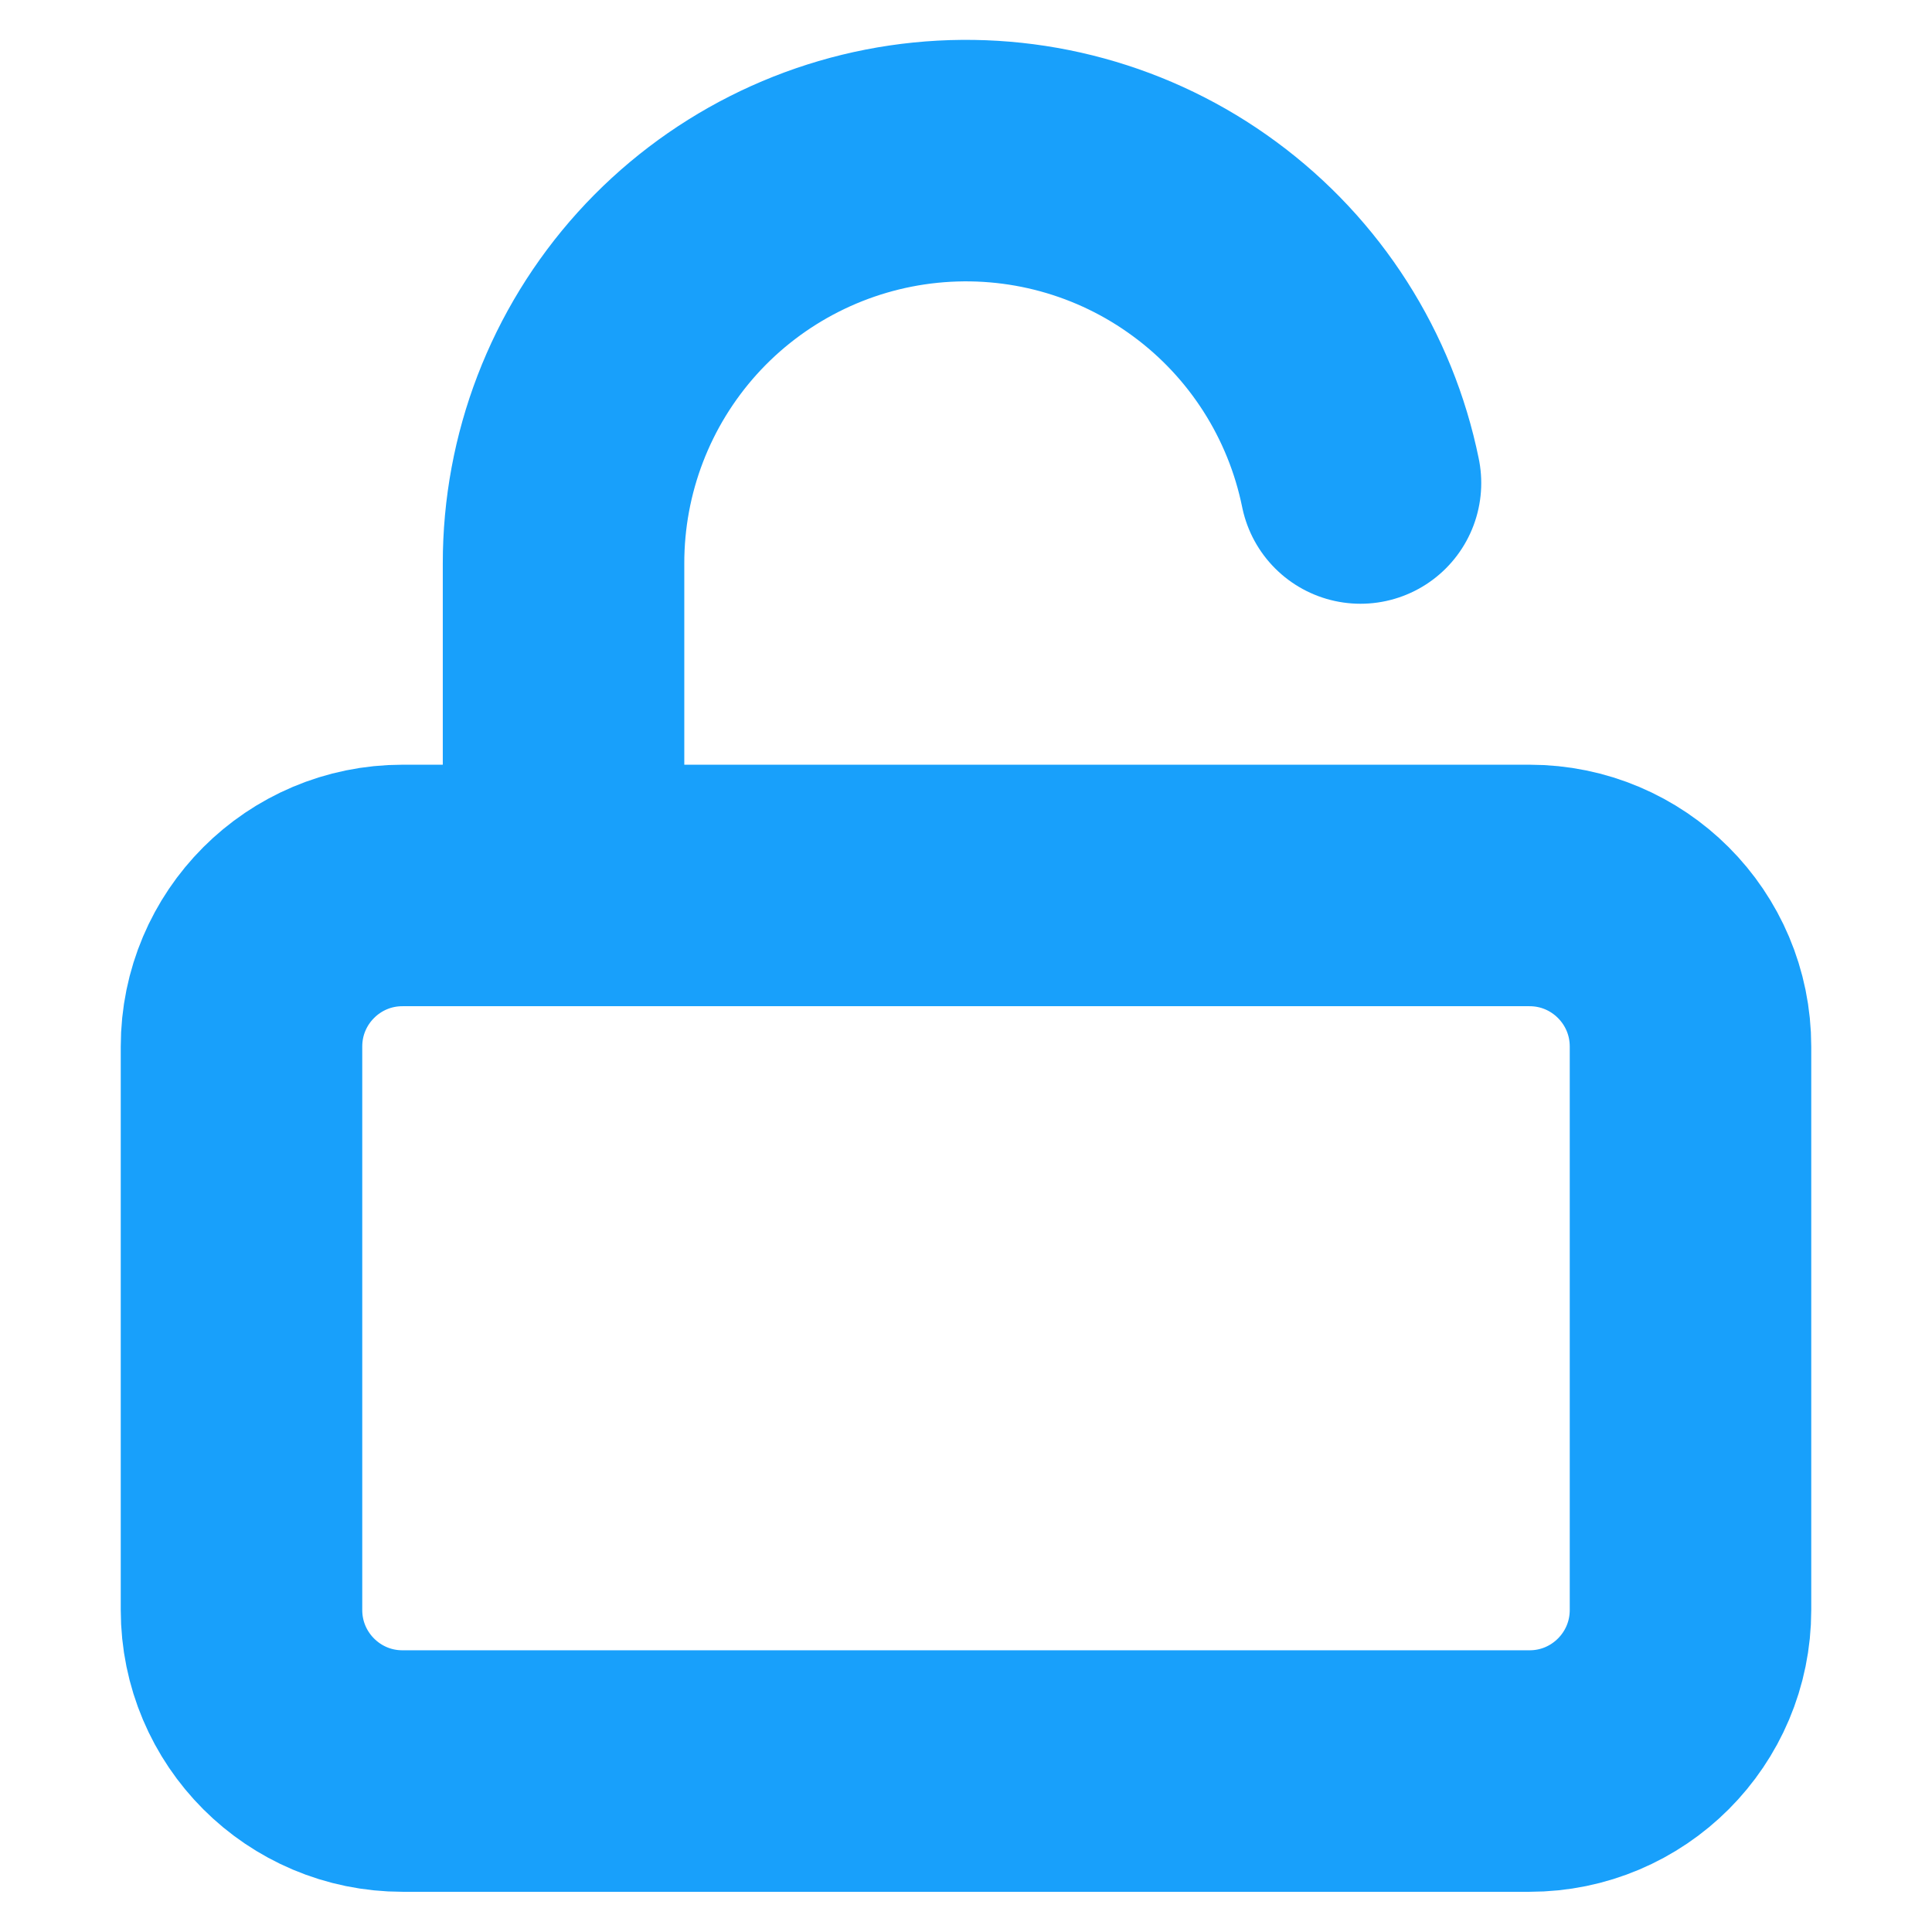
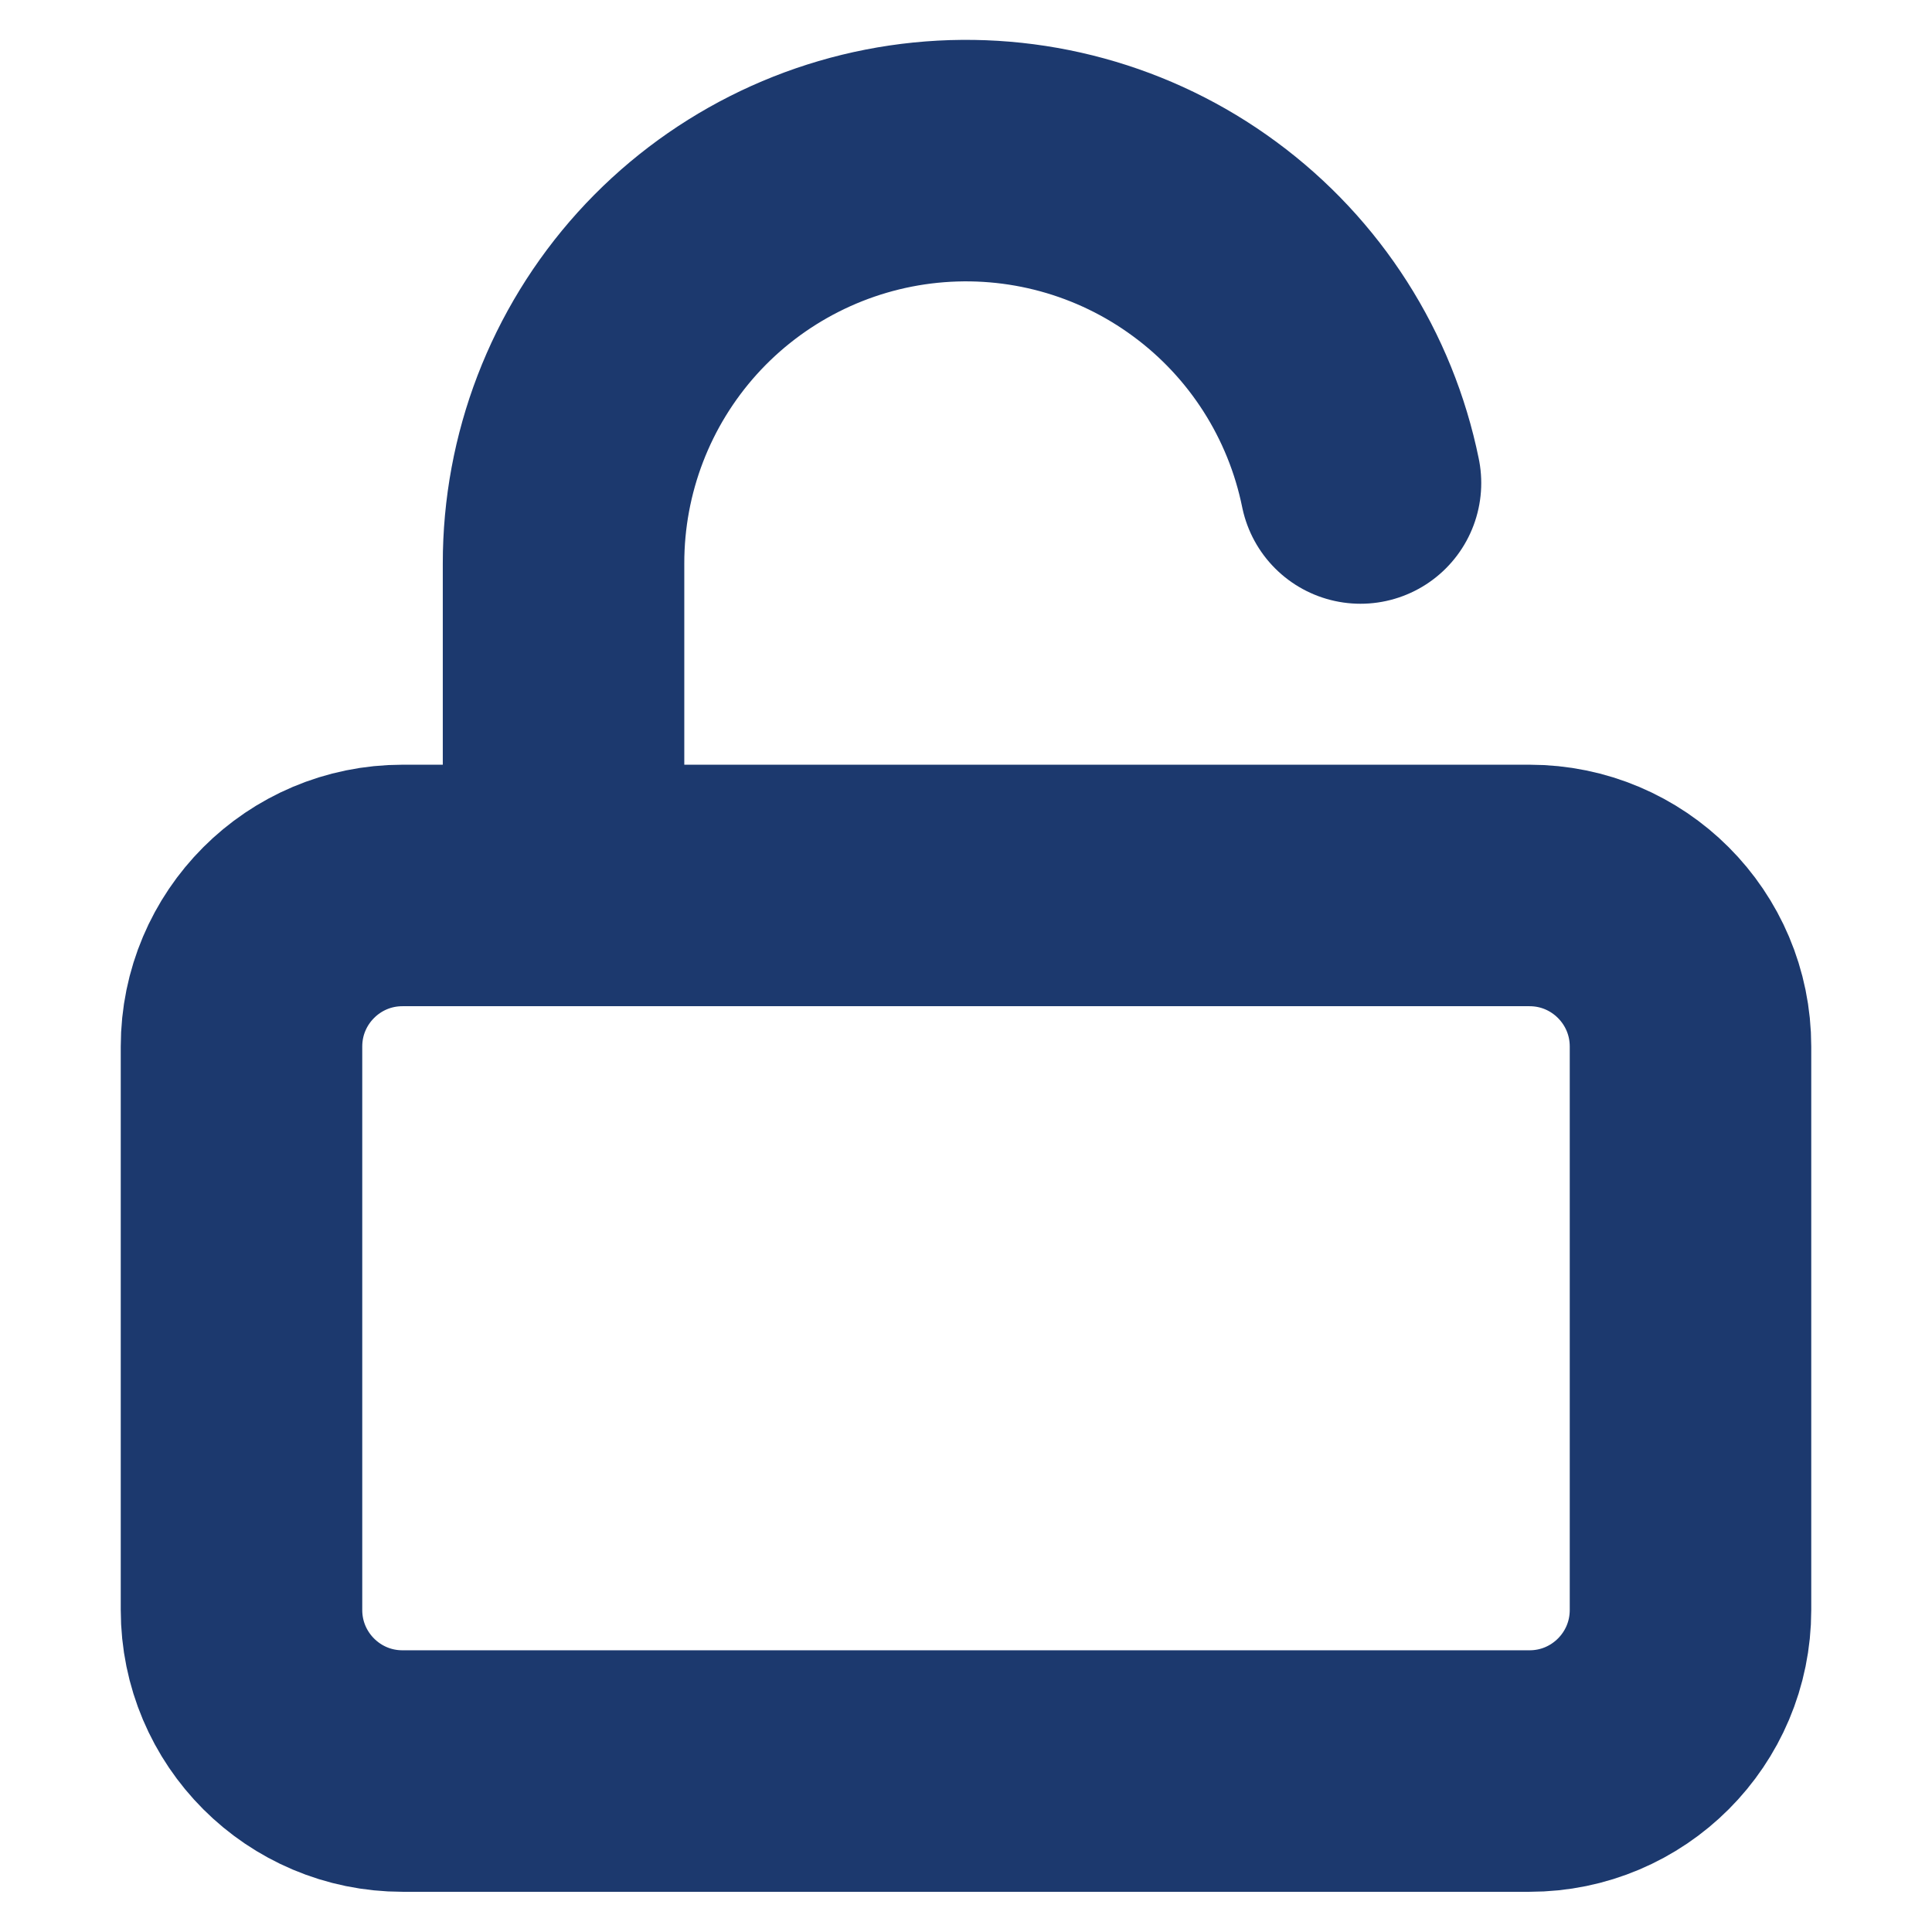
<svg xmlns="http://www.w3.org/2000/svg" width="16" height="16" viewBox="0 0 16 16" fill="none">
-   <path d="M12.667 7.333H3.333C2.597 7.333 2 7.93 2 8.667V13.333C2 14.07 2.597 14.667 3.333 14.667H12.667C13.403 14.667 14 14.07 14 13.333V8.667C14 7.93 13.403 7.333 12.667 7.333Z" stroke="#18A0FB" stroke-width="2" stroke-linecap="round" stroke-linejoin="round" />
-   <path d="M4.667 7.333V4.667C4.666 3.84 4.972 3.043 5.526 2.429C6.08 1.816 6.843 1.43 7.665 1.347C8.488 1.264 9.312 1.489 9.977 1.98C10.643 2.47 11.102 3.19 11.267 4" stroke="#18A0FB" stroke-width="2" stroke-linecap="round" stroke-linejoin="round" />
+   <path d="M12.667 7.333H3.333C2.597 7.333 2 7.93 2 8.667V13.333C2 14.07 2.597 14.667 3.333 14.667H12.667C13.403 14.667 14 14.07 14 13.333V8.667C14 7.93 13.403 7.333 12.667 7.333Z" stroke="#1C396E" stroke-width="2" stroke-linecap="round" stroke-linejoin="round" fill="none" />
+   <path d="M4.667 7.333V4.667C4.666 3.84 4.972 3.043 5.526 2.429C6.08 1.816 6.843 1.43 7.665 1.347C8.488 1.264 9.312 1.489 9.977 1.98C10.643 2.47 11.102 3.19 11.267 4" stroke="#1C396E" stroke-width="2" stroke-linecap="round" stroke-linejoin="round" fill="none" />
</svg>
